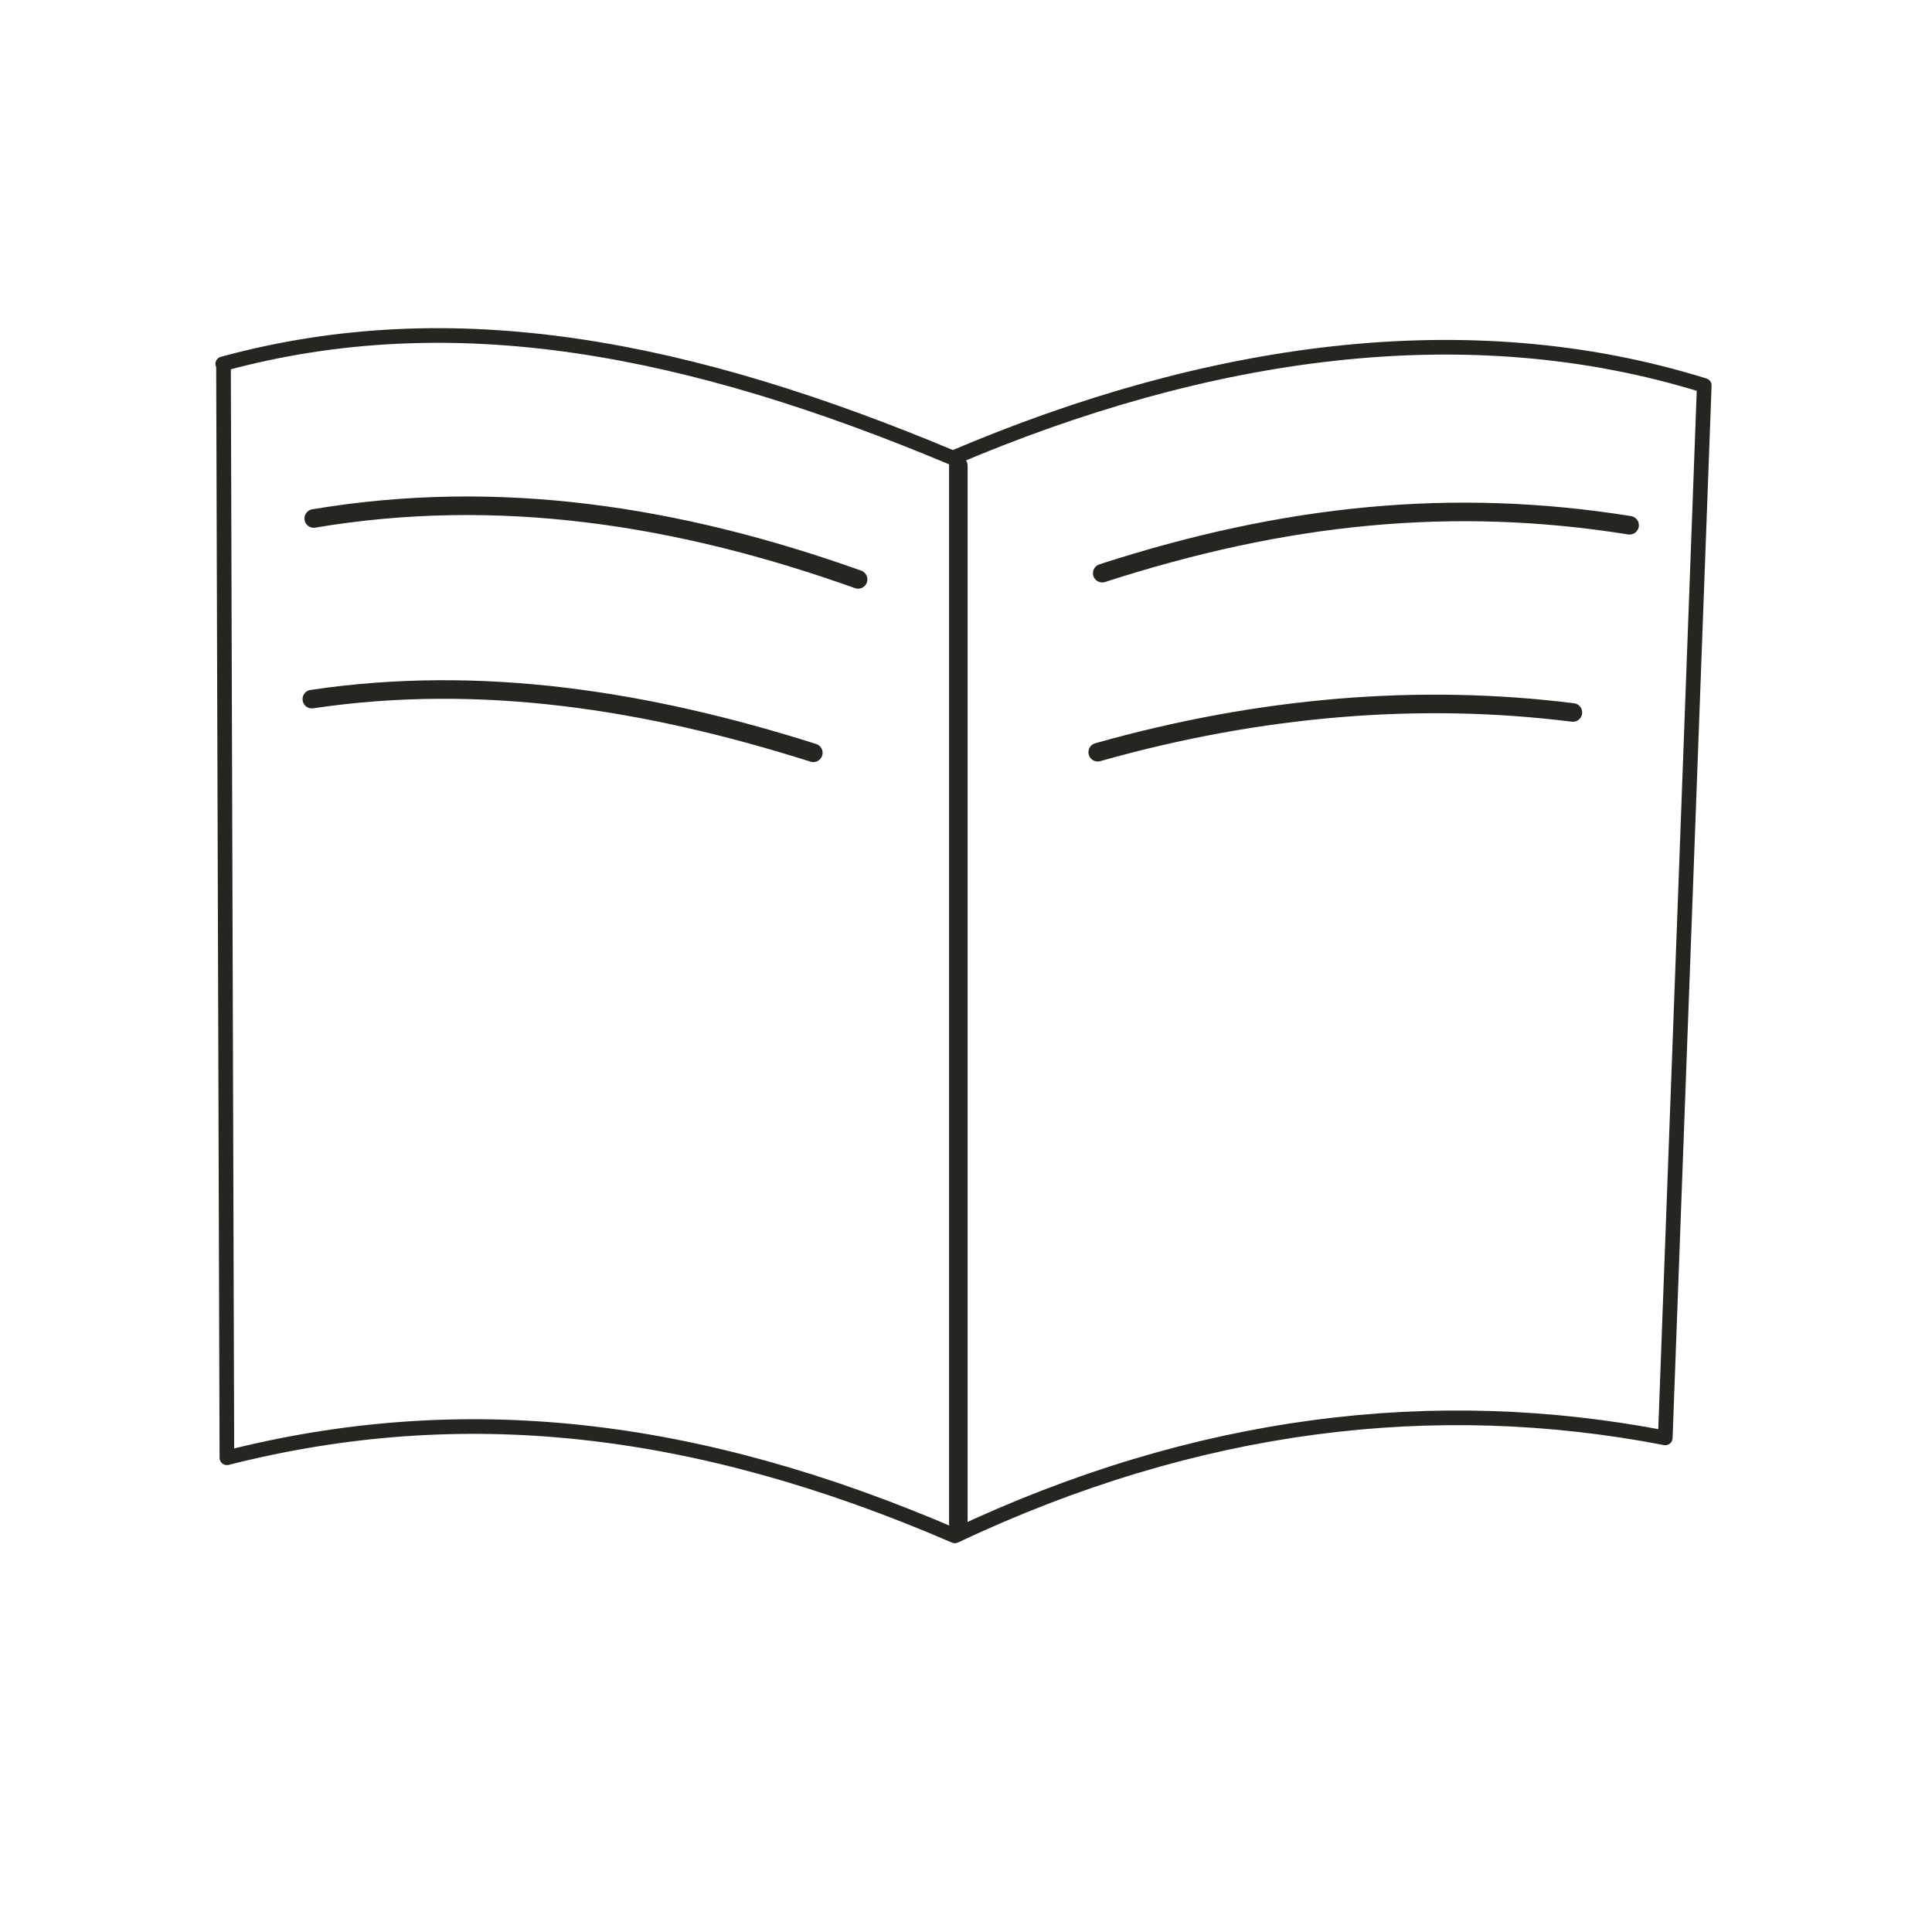
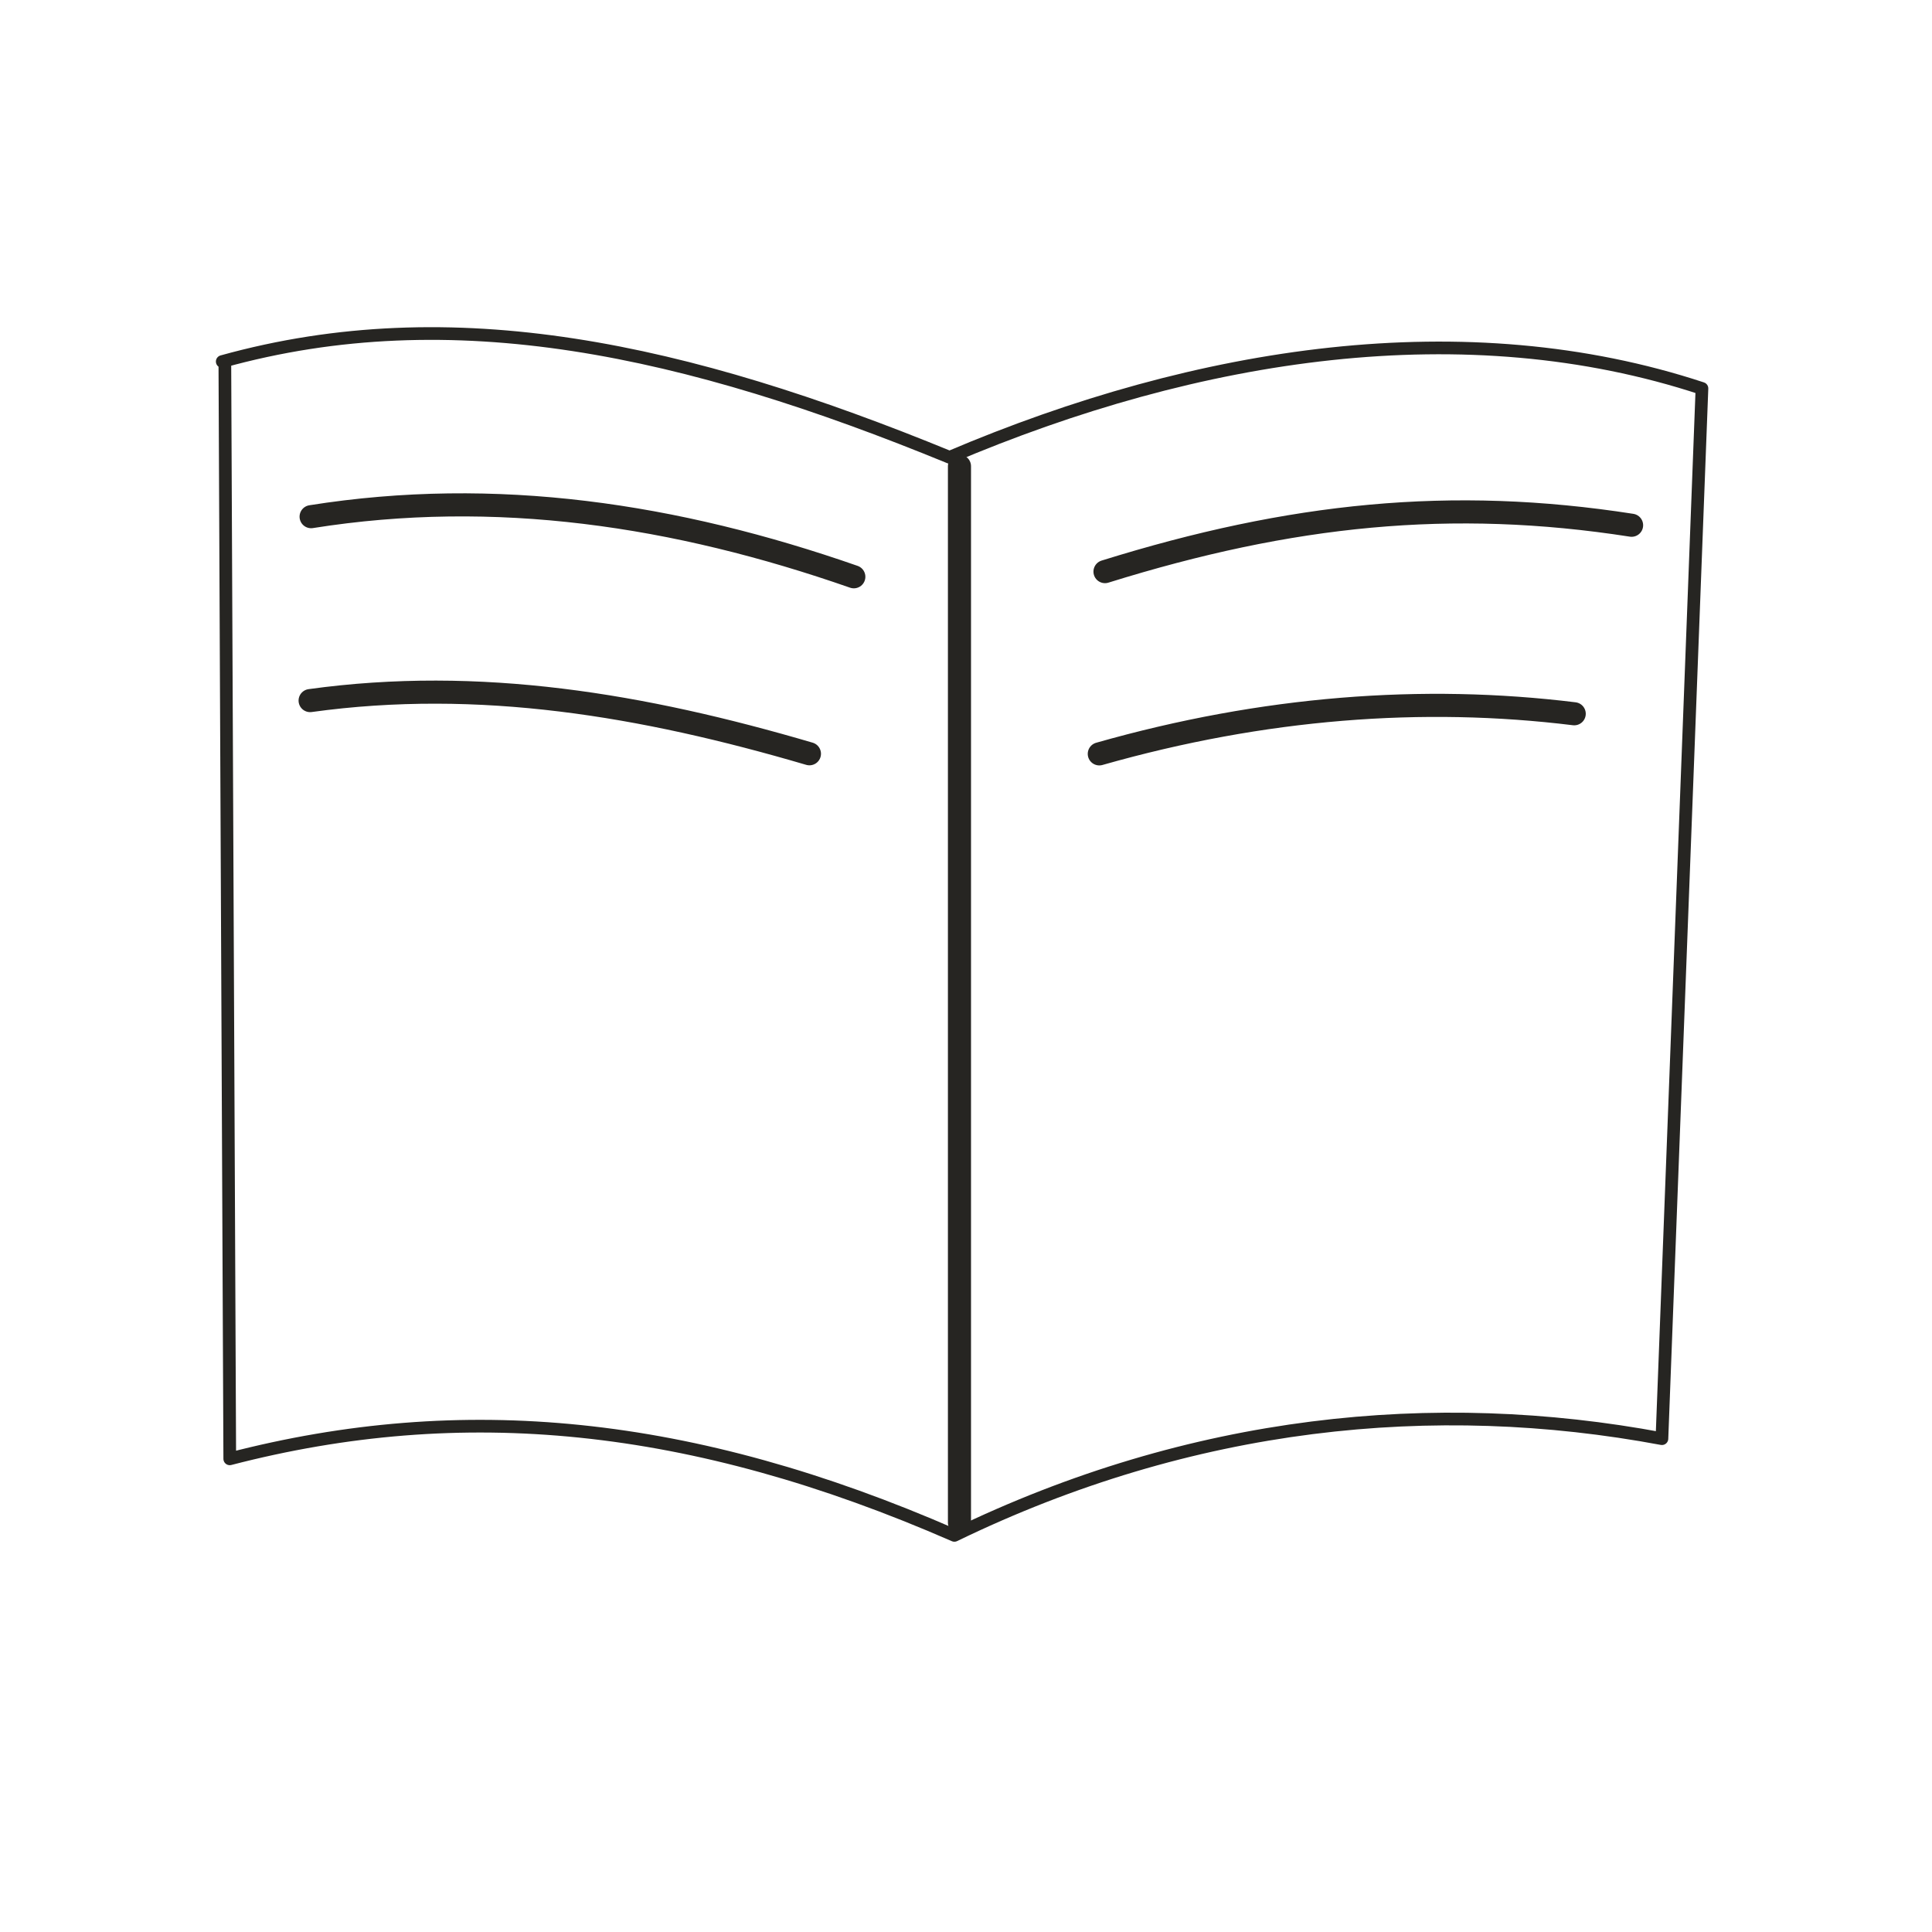
<svg xmlns="http://www.w3.org/2000/svg" viewBox="0 0 128 128" role="img" aria-label="Book" data-castalia-style="davinci-line-v2">
  <g fill="#efeee8" stroke="#262522" stroke-linecap="round" stroke-linejoin="round">
-     <path stroke-width="0.97" d="M 14.758 24.108 c 15.328 -4.179 30.931 -1.083 48.372 6.234 16.794 -7.158 34.036 -9.708 49.782 -4.803 l -2.584 69.724 c -15.269 -2.946 -31.026 -1.082 -47.067 6.493 -17.202 -7.432 -32.652 -9.124 -48.229 -5.174 l -0.224 -72.44 Z" fill="none" stroke-linecap="round" stroke-linejoin="round" />
-     <path fill="none" stroke-width="1.23" d="M 63.492 30.849 v 70.09 M 20.786 34.351 c 12.214 -2.058 24.172 -0.21 36.065 4.035 M 20.66 46.319 c 11.162 -1.663 22.207 0.066 33.224 3.557 M 73.026 37.974 c 12.084 -3.911 23.202 -5.051 34.938 -3.174 M 72.727 49.836 c 10.805 -3.054 21.418 -3.896 31.481 -2.632" stroke-linecap="round" stroke-linejoin="round" />
+     <path stroke-width="0.84" d="M 14.724 23.953 c 15.27 -4.243 30.712 -0.826 48.187 6.344 16.545 -7.043 34.227 -9.714 49.848 -4.562 l -2.652 69.581 c -15.082 -2.82 -31.128 -1.23 -46.877 6.407 -17.447 -7.621 -32.613 -9.062 -48.008 -5.071 l -0.325 -72.635 Z" fill="none" stroke-linecap="round" stroke-linejoin="round" />
+     <path fill="none" stroke-width="1.53" d="M 63.567 30.888 v 70.001 M 20.612 34.231 c 12.226 -1.943 24.149 -0.138 35.956 3.982 M 20.546 46.416 c 11.212 -1.551 22.05 0.281 33.081 3.523 M 73.209 37.871 c 12.315 -3.838 22.96 -4.93 34.888 -3.072 M 72.831 49.946 c 10.89 -3.098 21.433 -3.892 31.465 -2.657" stroke-linecap="round" stroke-linejoin="round" />
  </g>
</svg>
